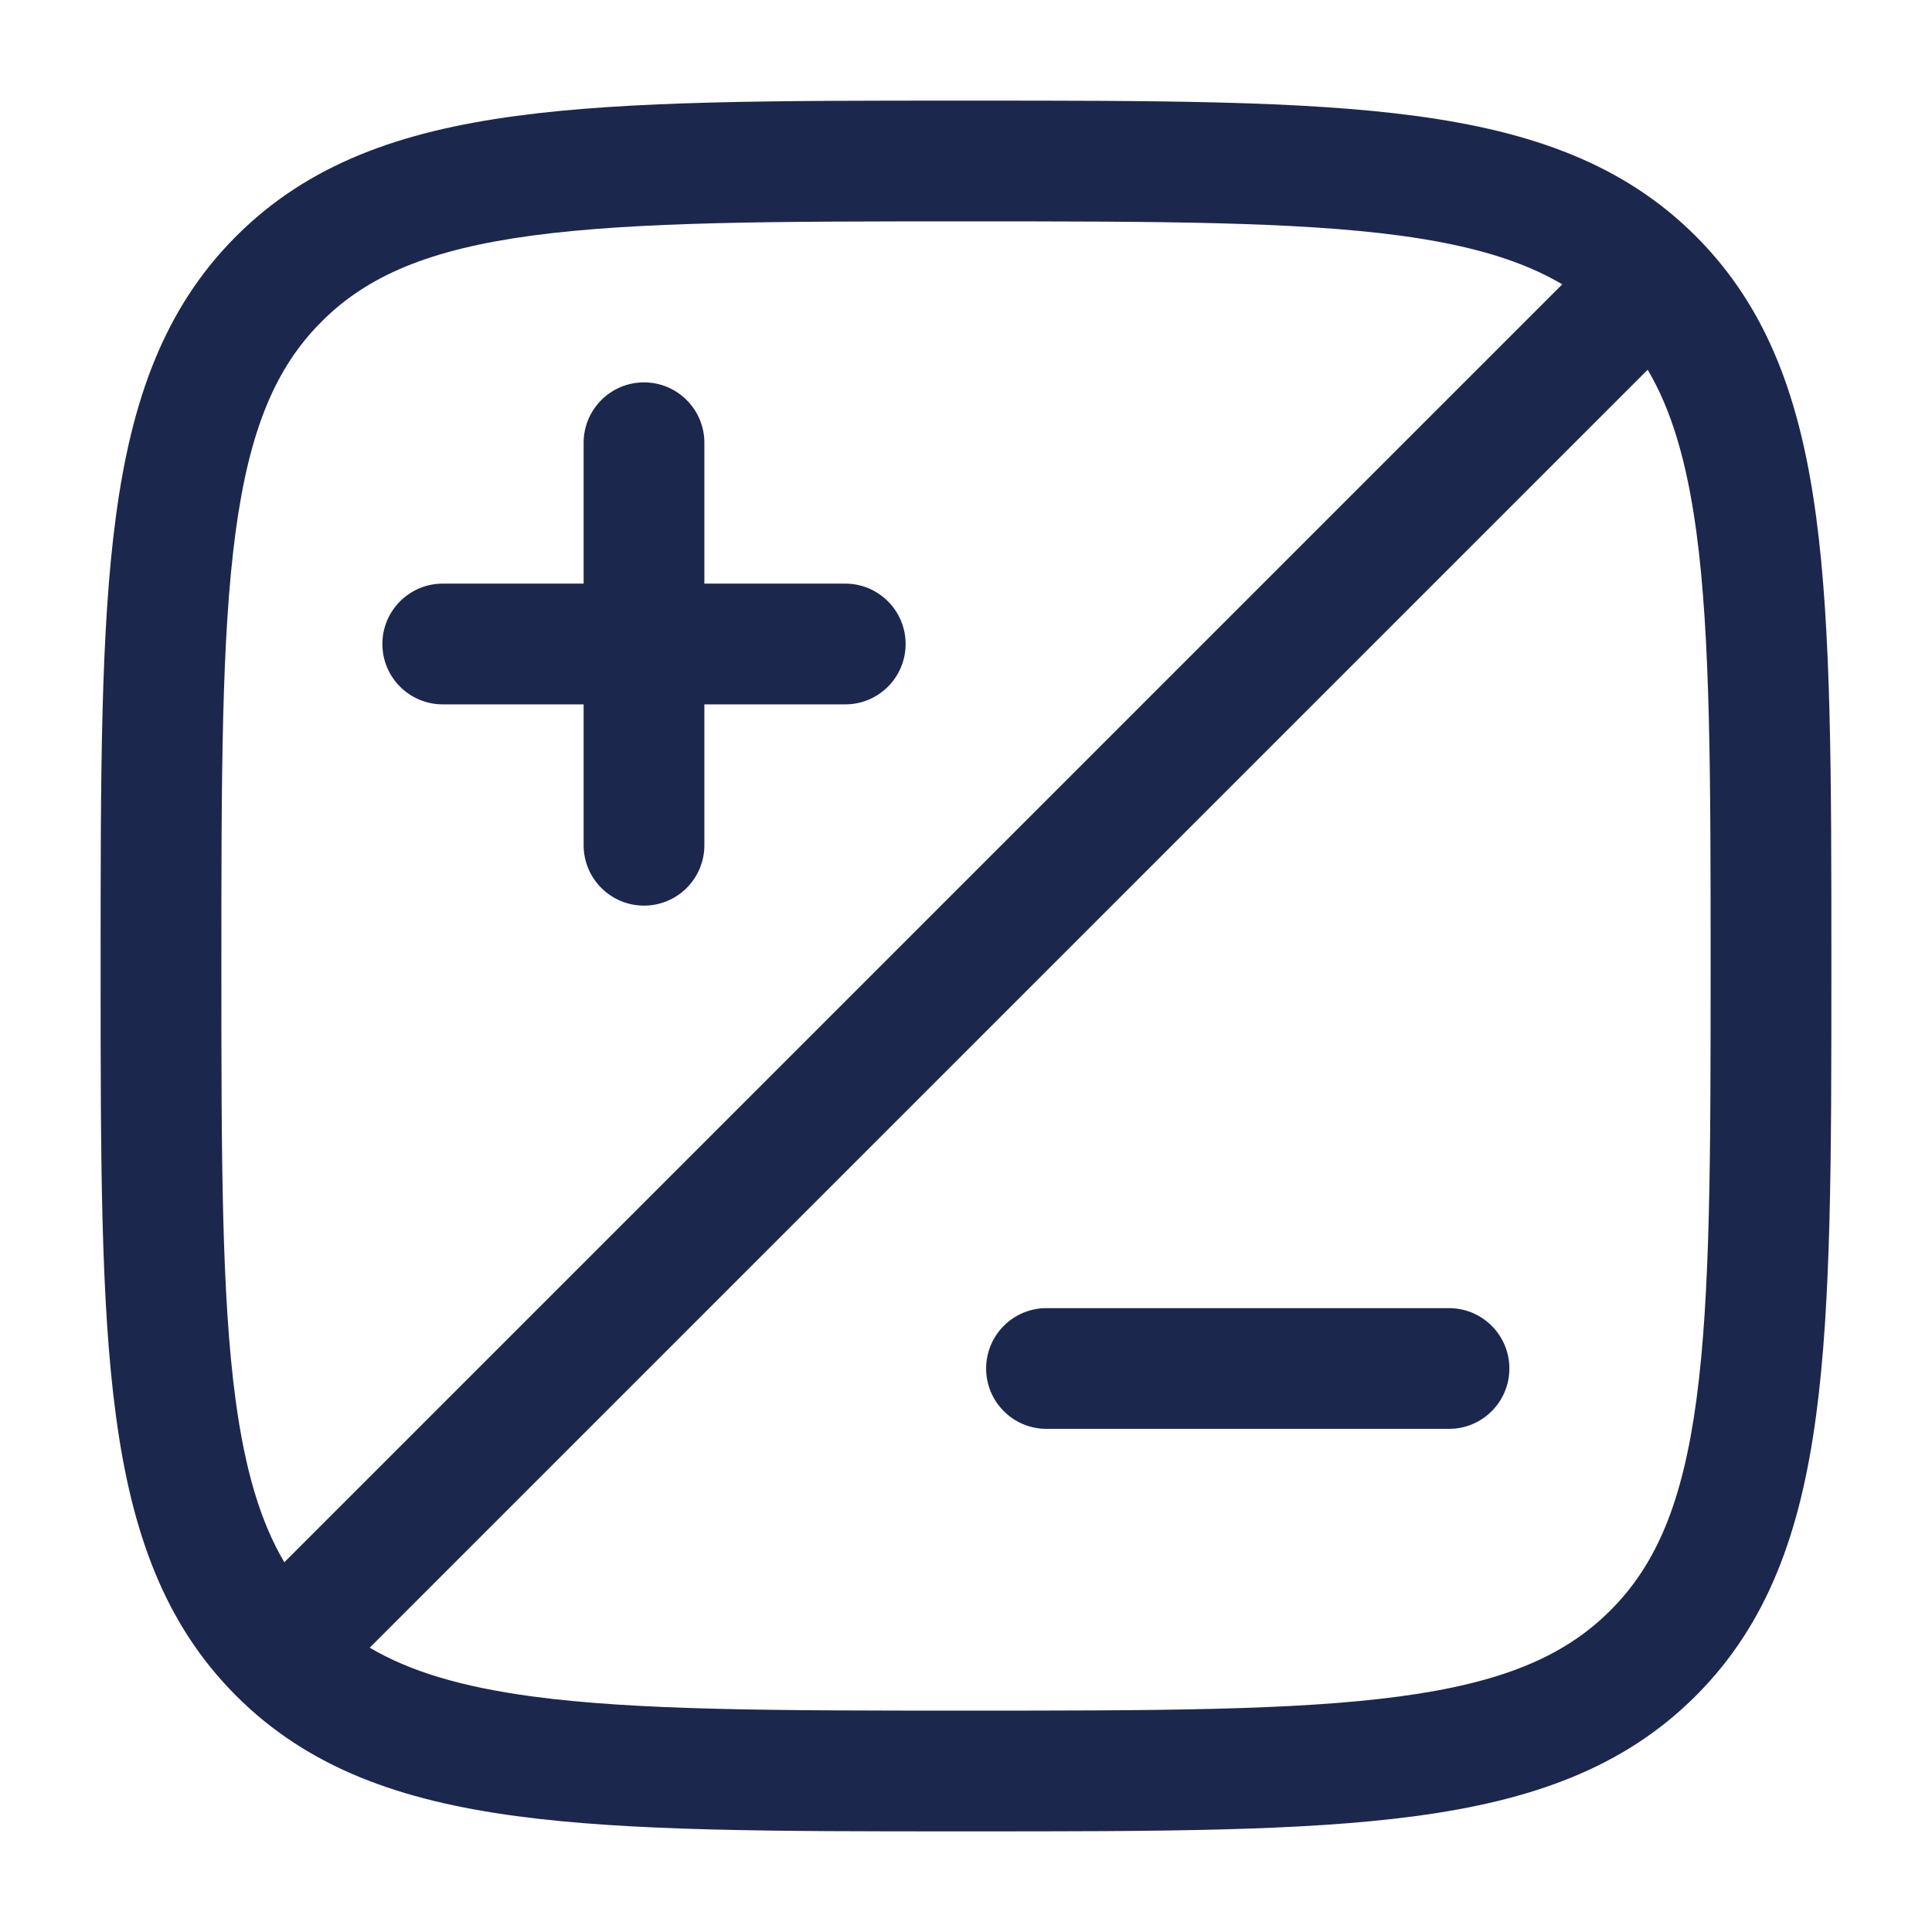
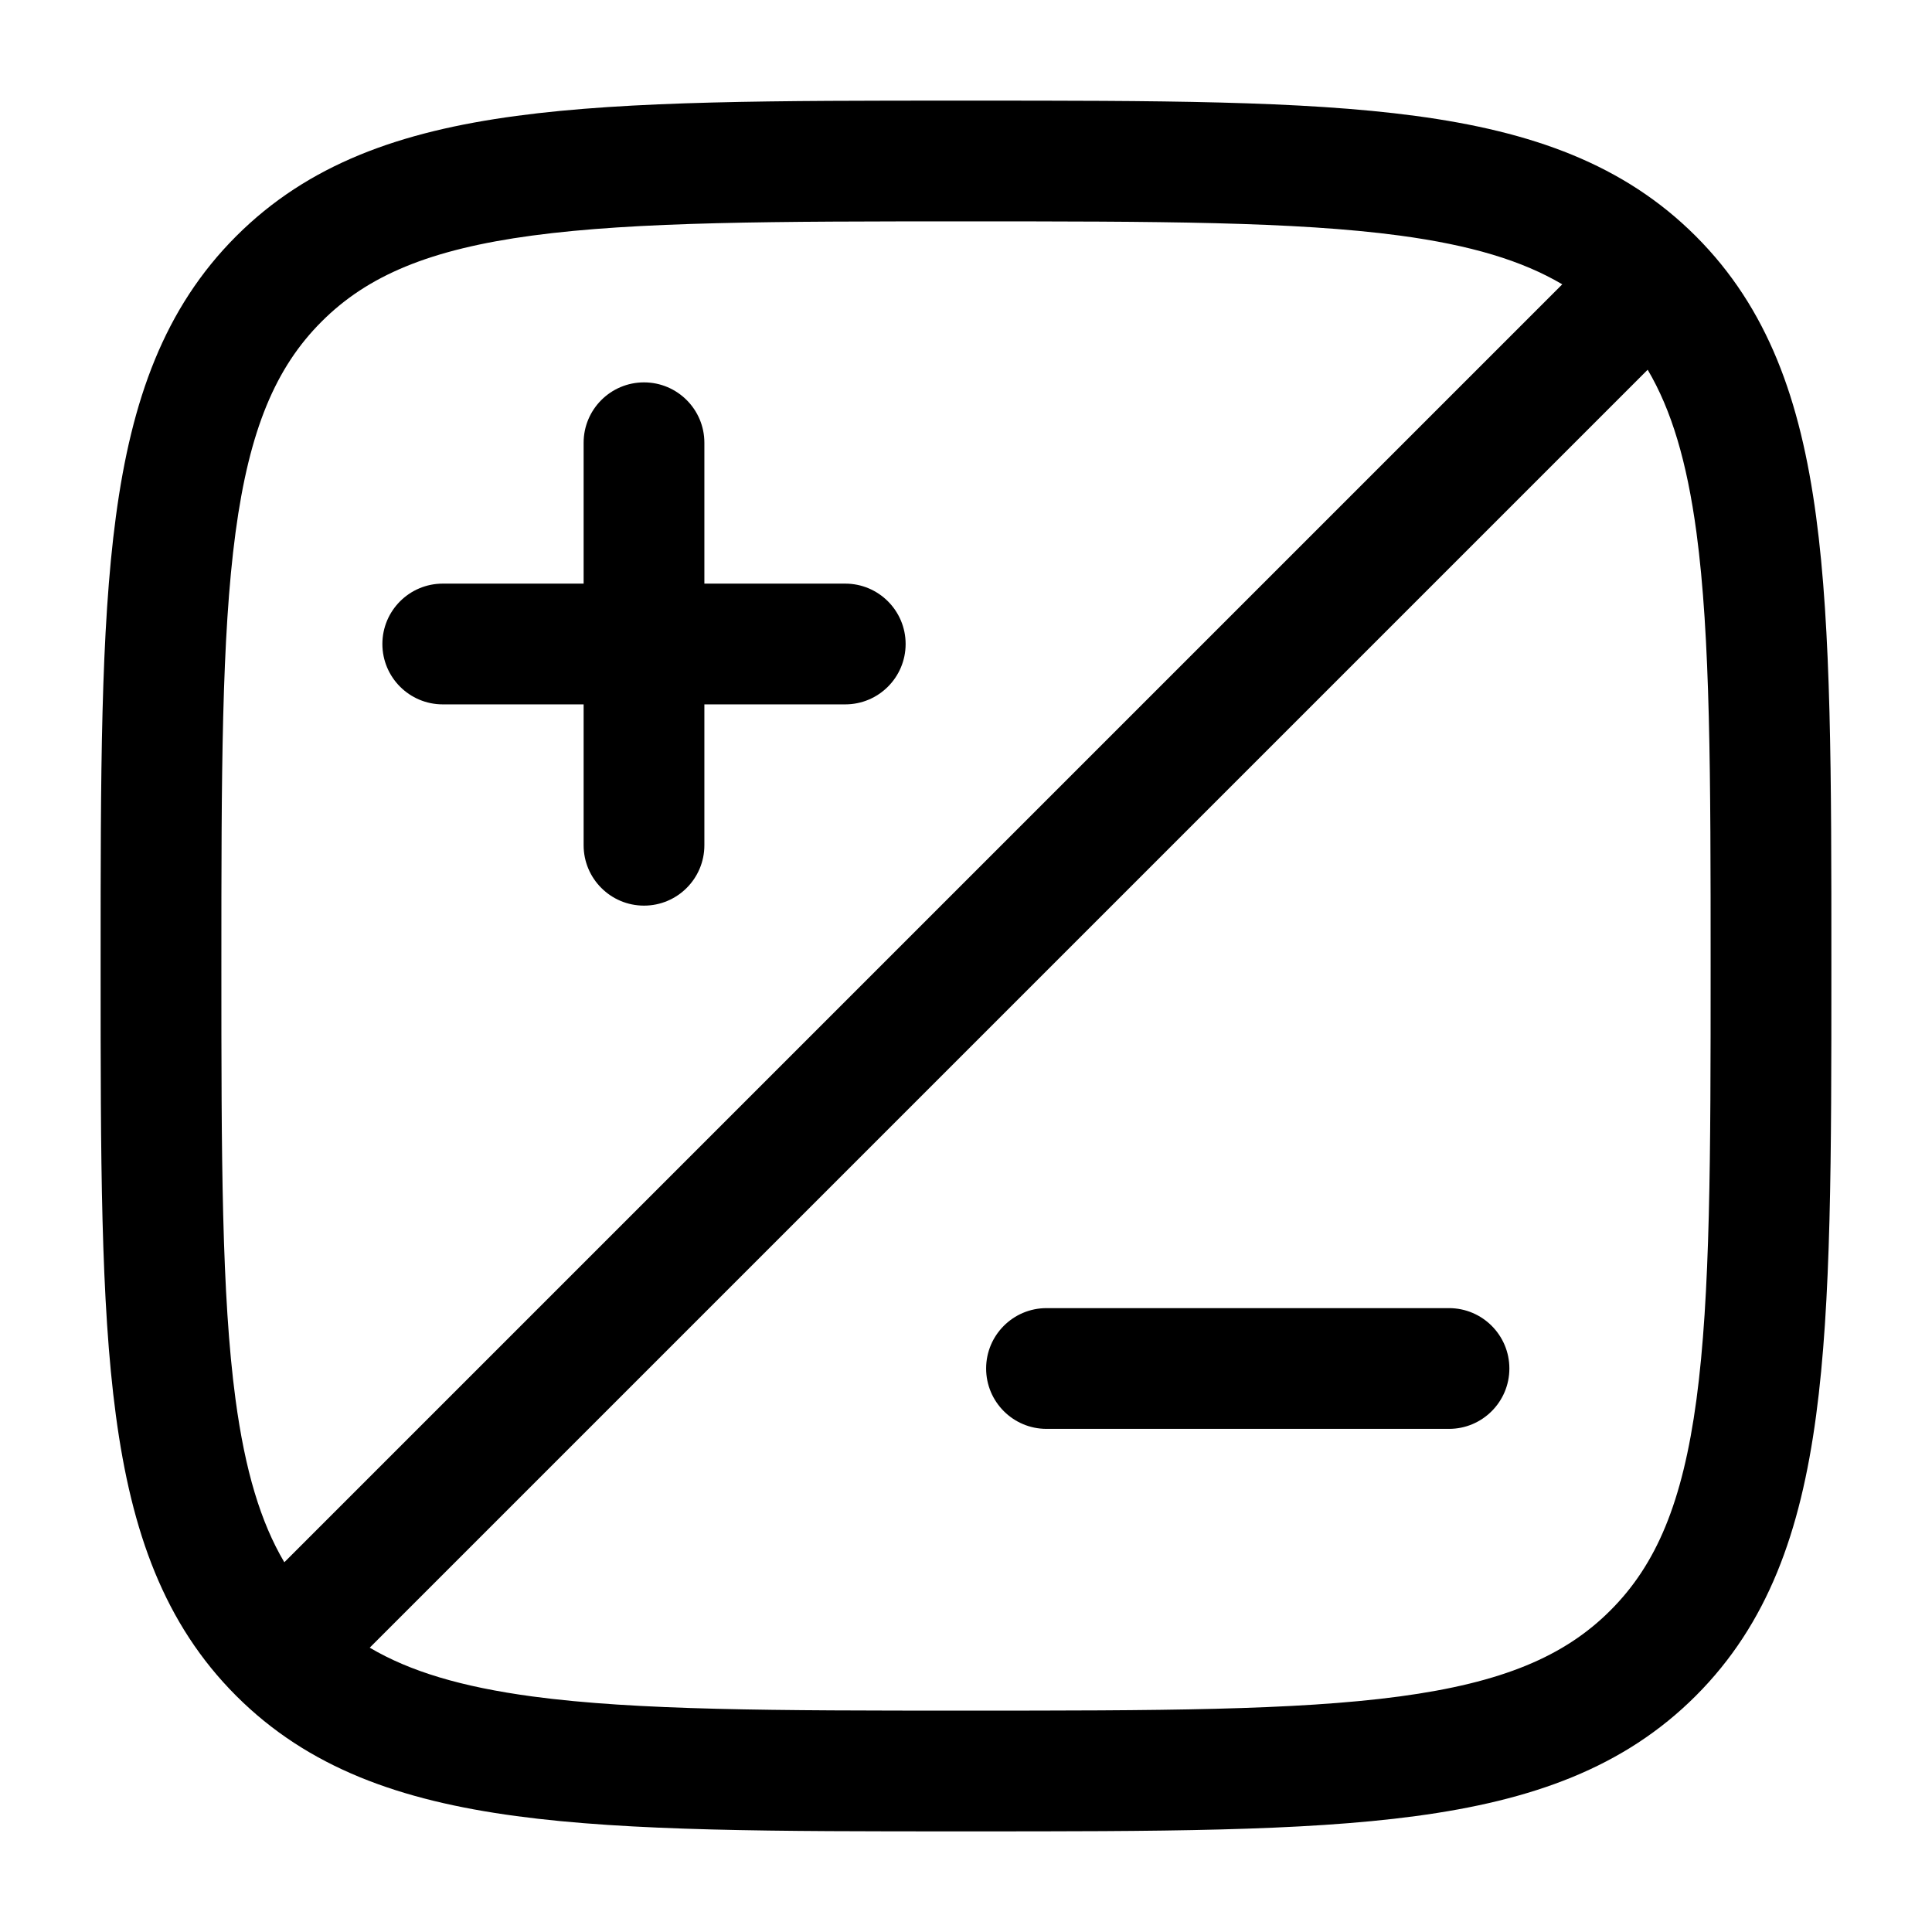
- <svg xmlns="http://www.w3.org/2000/svg" width="800px" height="800px" viewBox="0 0 24 24" fill="none">
-   <path fill-rule="evenodd" clip-rule="evenodd" d="M11.943 1.25H12.057C14.366 1.25 16.175 1.25 17.586 1.44C19.031 1.634 20.171 2.039 21.066 2.934C21.961 3.829 22.366 4.969 22.56 6.414C22.75 7.825 22.75 9.634 22.75 11.943V12.057C22.75 14.366 22.75 16.175 22.56 17.586C22.366 19.031 21.961 20.171 21.066 21.066C20.171 21.961 19.031 22.366 17.586 22.56C16.175 22.75 14.366 22.75 12.057 22.75H11.943C9.634 22.75 7.825 22.75 6.414 22.56C4.969 22.366 3.829 21.961 2.934 21.066C2.039 20.171 1.634 19.031 1.44 17.586C1.25 16.175 1.25 14.366 1.25 12.057V11.943C1.25 9.634 1.25 7.825 1.44 6.414C1.634 4.969 2.039 3.829 2.934 2.934C3.829 2.039 4.969 1.634 6.414 1.44C7.825 1.25 9.634 1.25 11.943 1.25ZM6.614 2.926C5.335 3.098 4.564 3.425 3.995 3.995C3.425 4.564 3.098 5.335 2.926 6.614C2.752 7.914 2.75 9.622 2.75 12C2.75 14.378 2.752 16.086 2.926 17.386C3.045 18.268 3.237 18.908 3.532 19.407L19.407 3.532C18.908 3.237 18.268 3.045 17.386 2.926C16.086 2.752 14.378 2.75 12 2.75C9.622 2.75 7.914 2.752 6.614 2.926ZM20.468 4.593L4.593 20.468C5.092 20.763 5.732 20.955 6.614 21.074C7.914 21.248 9.622 21.25 12 21.25C14.378 21.25 16.086 21.248 17.386 21.074C18.665 20.902 19.436 20.575 20.005 20.005C20.575 19.436 20.902 18.665 21.074 17.386C21.248 16.086 21.25 14.378 21.25 12C21.25 9.622 21.248 7.914 21.074 6.614C20.955 5.732 20.763 5.092 20.468 4.593ZM8 4.75C8.414 4.75 8.75 5.086 8.75 5.5L8.75 7.25H10.5C10.914 7.25 11.25 7.586 11.25 8C11.25 8.414 10.914 8.75 10.5 8.75H8.75L8.75 10.5C8.75 10.914 8.414 11.25 8 11.25C7.586 11.25 7.25 10.914 7.25 10.5L7.25 8.75L5.5 8.75C5.086 8.75 4.75 8.414 4.75 8C4.75 7.586 5.086 7.25 5.5 7.25L7.25 7.25L7.25 5.5C7.25 5.086 7.586 4.75 8 4.75ZM12.25 17C12.25 16.586 12.586 16.25 13 16.25H18C18.414 16.25 18.75 16.586 18.75 17C18.75 17.414 18.414 17.75 18 17.75H13C12.586 17.75 12.25 17.414 12.25 17Z" fill="#1C274D" />
+ <svg xmlns="http://www.w3.org/2000/svg" width="800px" height="800px" viewBox="0 0 24 24" fill="black">
+   <path fill-rule="evenodd" clip-rule="evenodd" d="M11.943 1.25H12.057C14.366 1.25 16.175 1.25 17.586 1.44C19.031 1.634 20.171 2.039 21.066 2.934C21.961 3.829 22.366 4.969 22.56 6.414C22.75 7.825 22.75 9.634 22.75 11.943V12.057C22.75 14.366 22.75 16.175 22.56 17.586C22.366 19.031 21.961 20.171 21.066 21.066C20.171 21.961 19.031 22.366 17.586 22.56C16.175 22.75 14.366 22.75 12.057 22.75H11.943C9.634 22.75 7.825 22.75 6.414 22.56C4.969 22.366 3.829 21.961 2.934 21.066C2.039 20.171 1.634 19.031 1.44 17.586C1.25 16.175 1.25 14.366 1.25 12.057V11.943C1.25 9.634 1.25 7.825 1.44 6.414C1.634 4.969 2.039 3.829 2.934 2.934C3.829 2.039 4.969 1.634 6.414 1.44C7.825 1.25 9.634 1.25 11.943 1.25ZM6.614 2.926C5.335 3.098 4.564 3.425 3.995 3.995C3.425 4.564 3.098 5.335 2.926 6.614C2.752 7.914 2.75 9.622 2.75 12C2.75 14.378 2.752 16.086 2.926 17.386C3.045 18.268 3.237 18.908 3.532 19.407L19.407 3.532C18.908 3.237 18.268 3.045 17.386 2.926C16.086 2.752 14.378 2.75 12 2.75C9.622 2.75 7.914 2.752 6.614 2.926ZM20.468 4.593L4.593 20.468C5.092 20.763 5.732 20.955 6.614 21.074C7.914 21.248 9.622 21.25 12 21.25C14.378 21.25 16.086 21.248 17.386 21.074C18.665 20.902 19.436 20.575 20.005 20.005C20.575 19.436 20.902 18.665 21.074 17.386C21.248 16.086 21.25 14.378 21.25 12C21.25 9.622 21.248 7.914 21.074 6.614C20.955 5.732 20.763 5.092 20.468 4.593ZM8 4.75C8.414 4.75 8.75 5.086 8.75 5.5L8.75 7.25H10.5C10.914 7.25 11.25 7.586 11.25 8C11.25 8.414 10.914 8.75 10.5 8.75H8.75L8.75 10.5C8.75 10.914 8.414 11.25 8 11.25C7.586 11.25 7.25 10.914 7.25 10.5L7.25 8.75L5.5 8.75C5.086 8.75 4.75 8.414 4.75 8C4.75 7.586 5.086 7.25 5.5 7.25L7.25 7.25L7.25 5.5C7.25 5.086 7.586 4.75 8 4.75ZM12.25 17C12.25 16.586 12.586 16.25 13 16.25H18C18.414 16.25 18.75 16.586 18.75 17C18.75 17.414 18.414 17.75 18 17.75H13C12.586 17.75 12.25 17.414 12.25 17Z" />
</svg>
